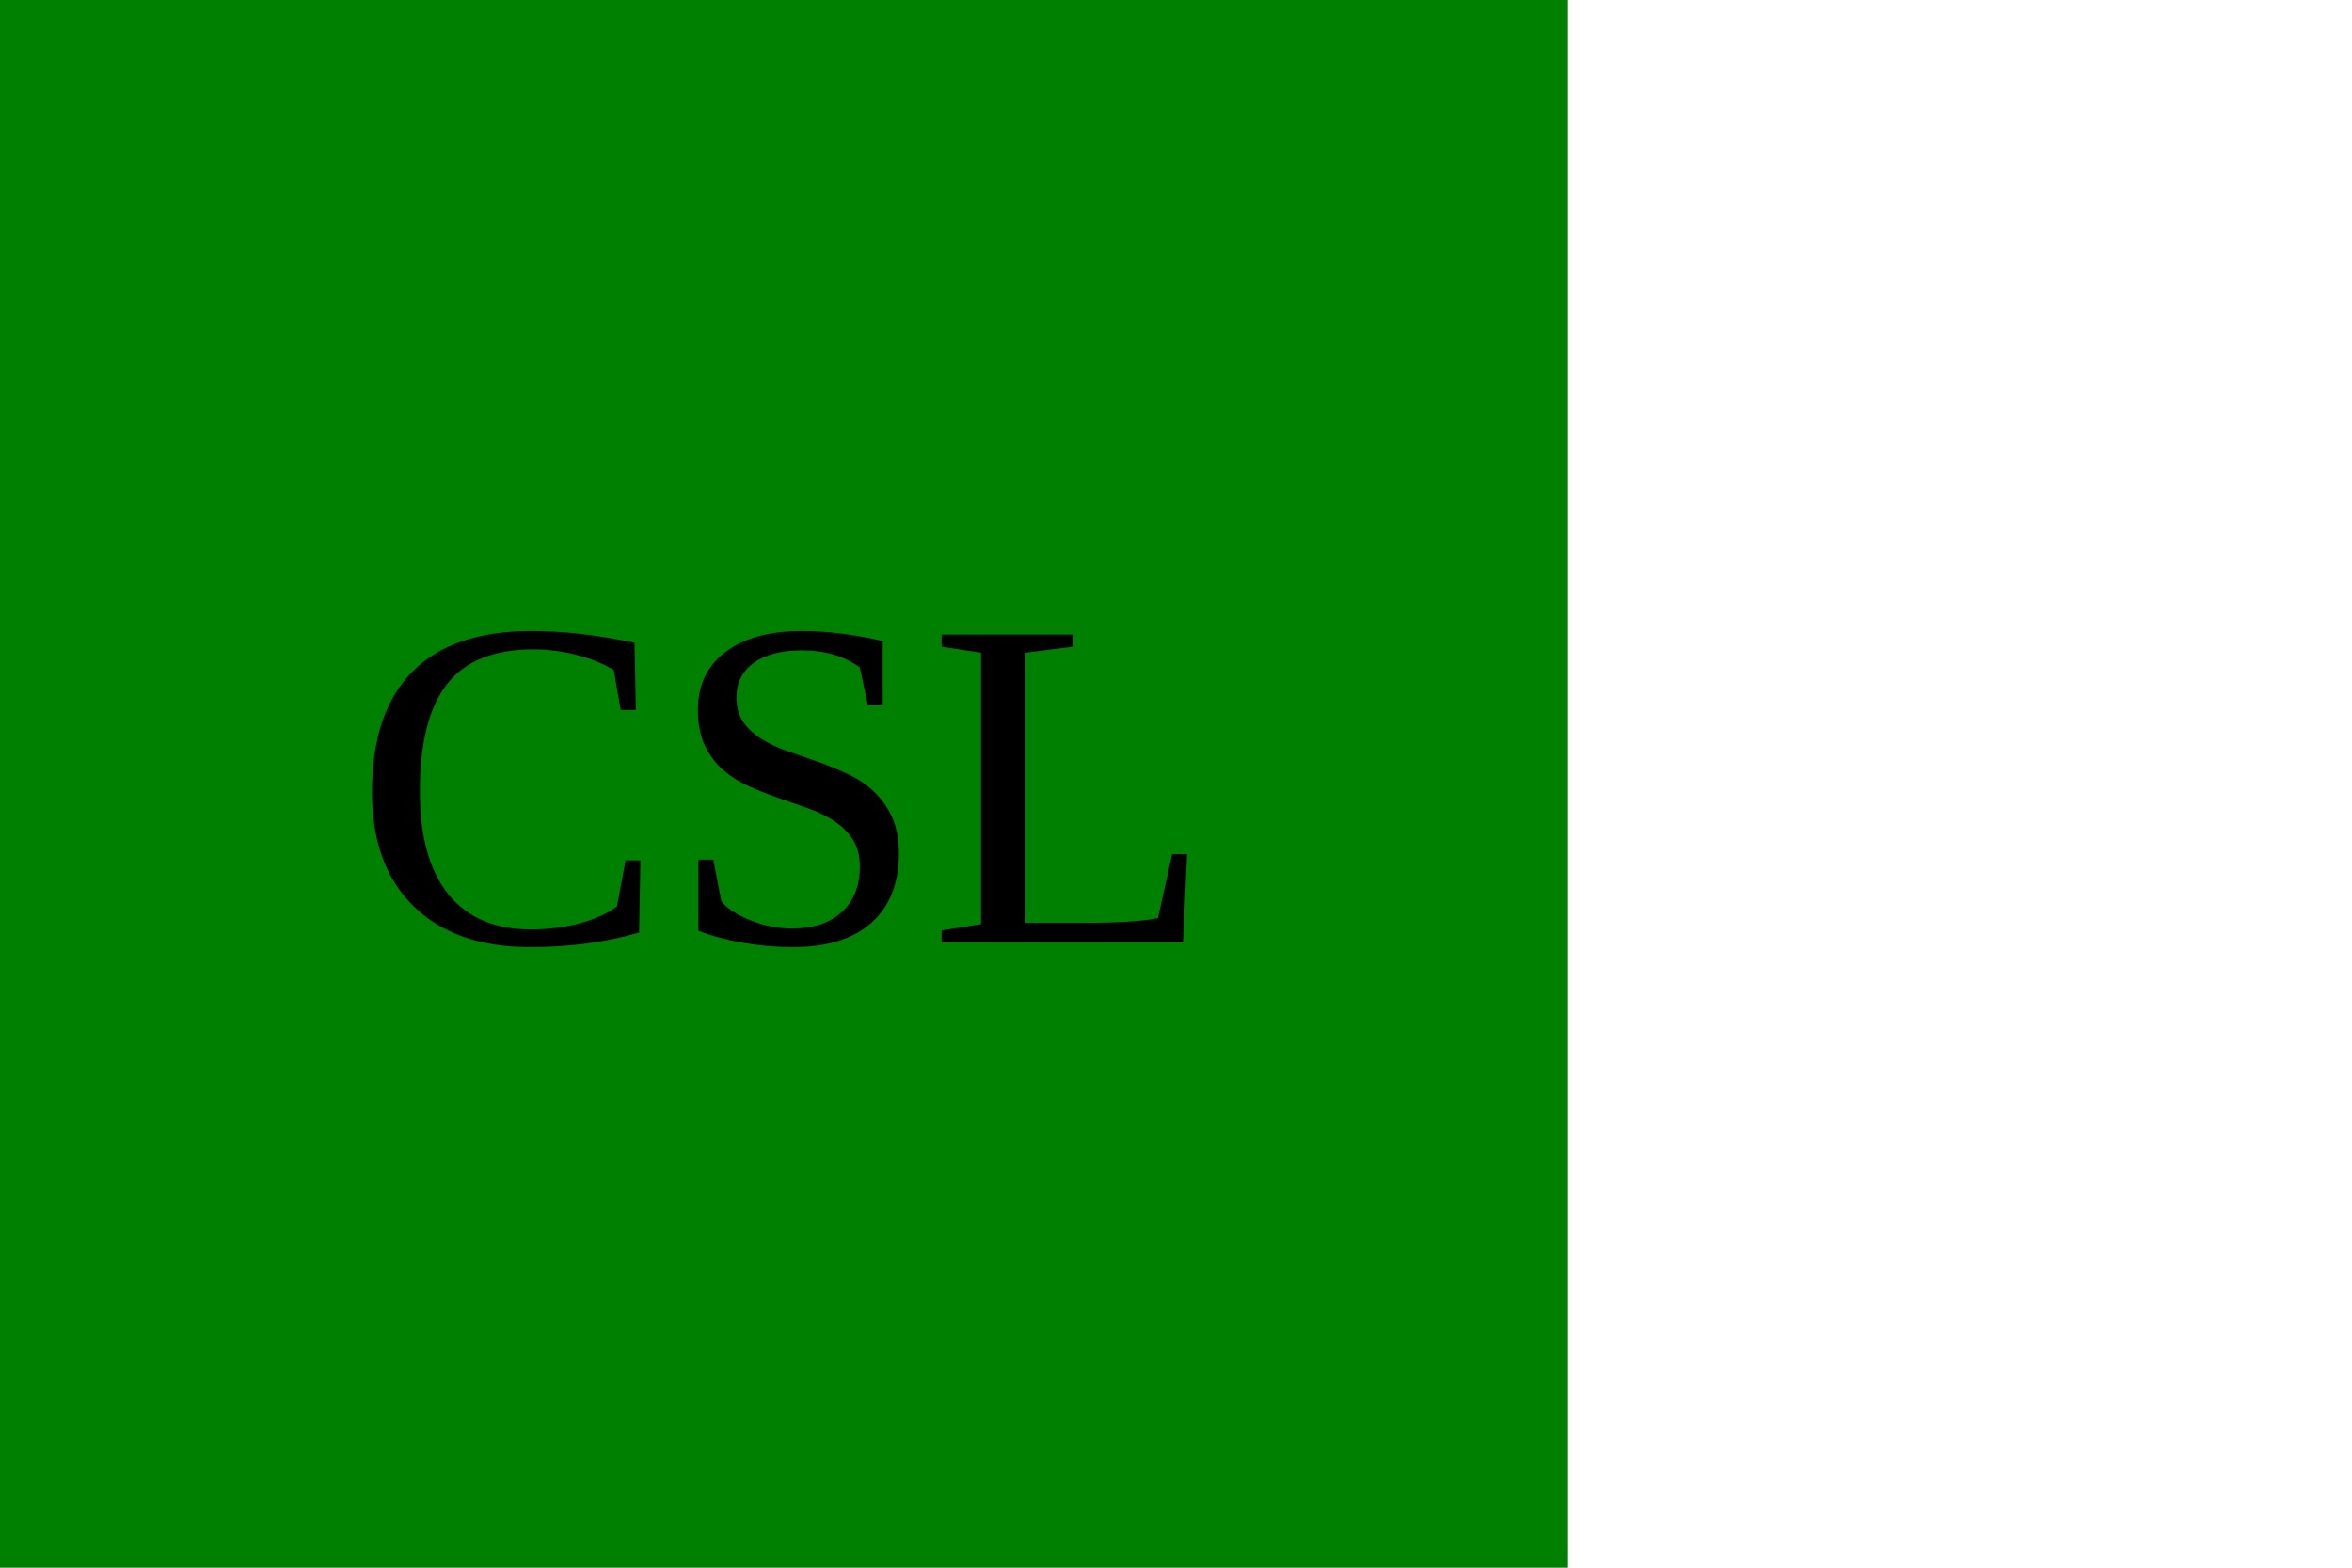
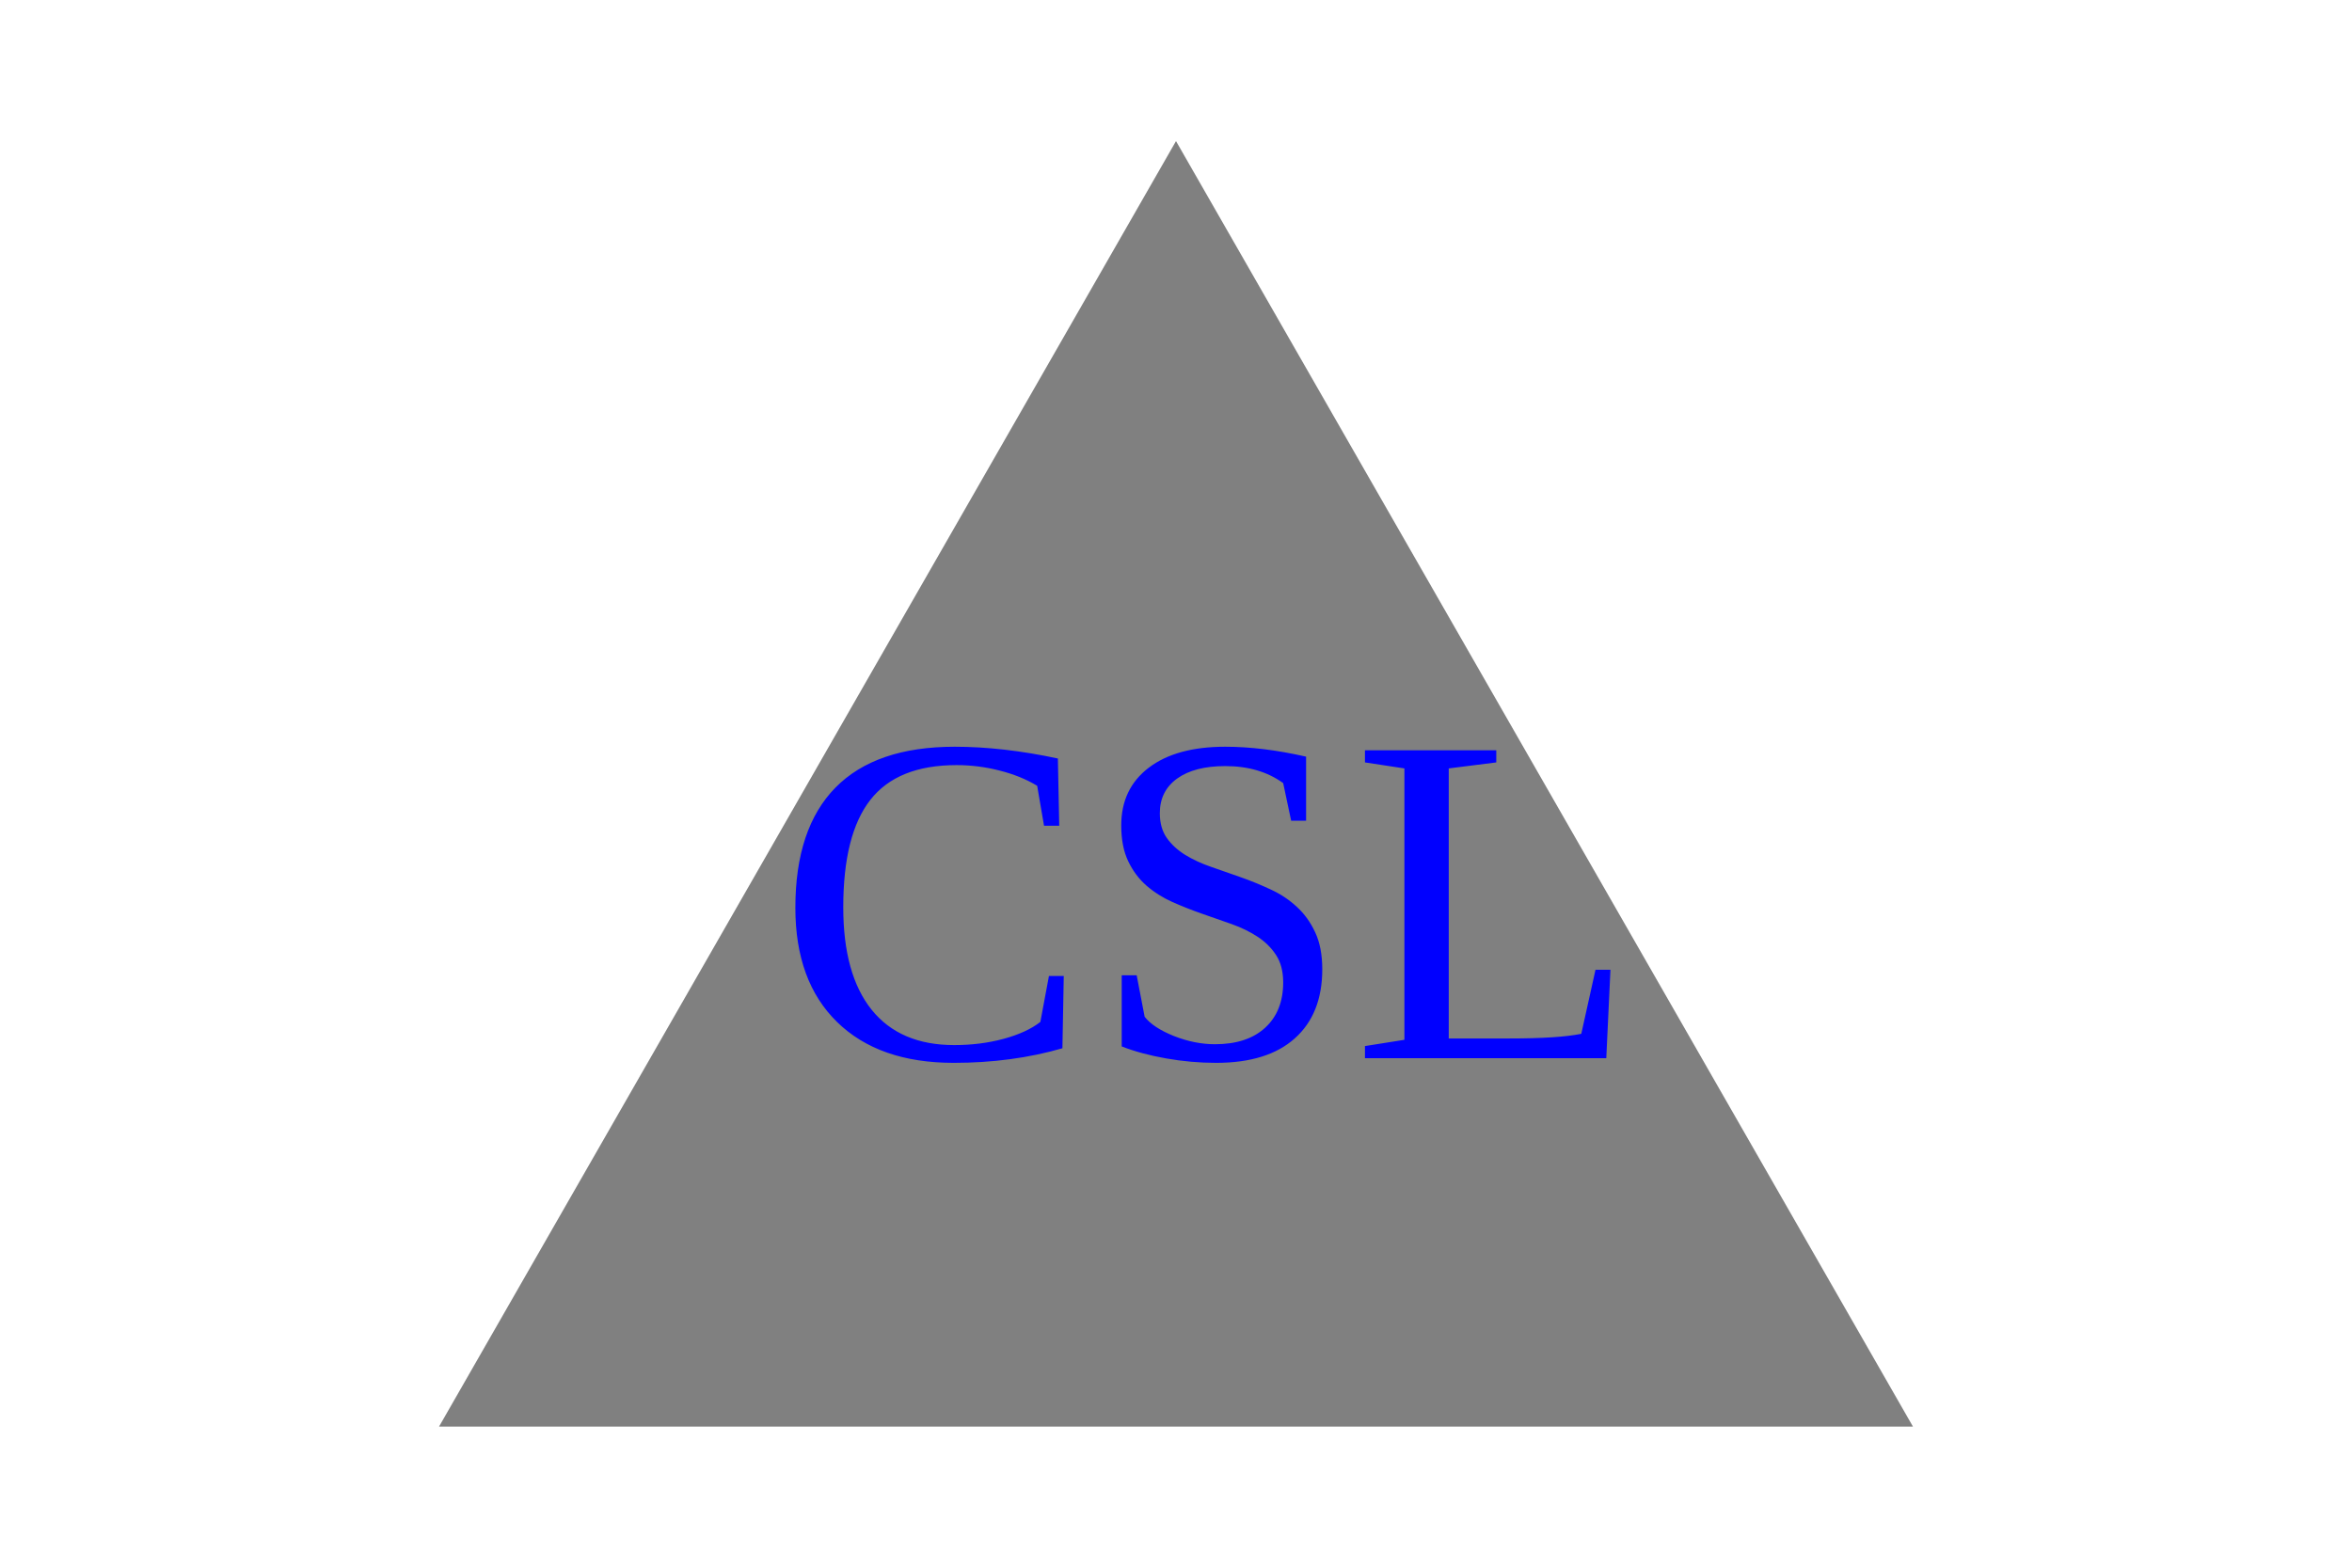
<svg xmlns="http://www.w3.org/2000/svg" version="1.1" width="300" height="200">
-   <rect x="0" y="0" width="200" height="200" fill="green" />
-   <text x="100" y="100" fill="black" font-size="60" text-anchor="middle" dominant-baseline="central">CSL</text>
+   <polygon points="150, 18 244, 182 56, 182" fill="gray" />
+   <text x="154" y="135" fill="blue" font-size="60" text-anchor="middle">CSL</text>
</svg>
